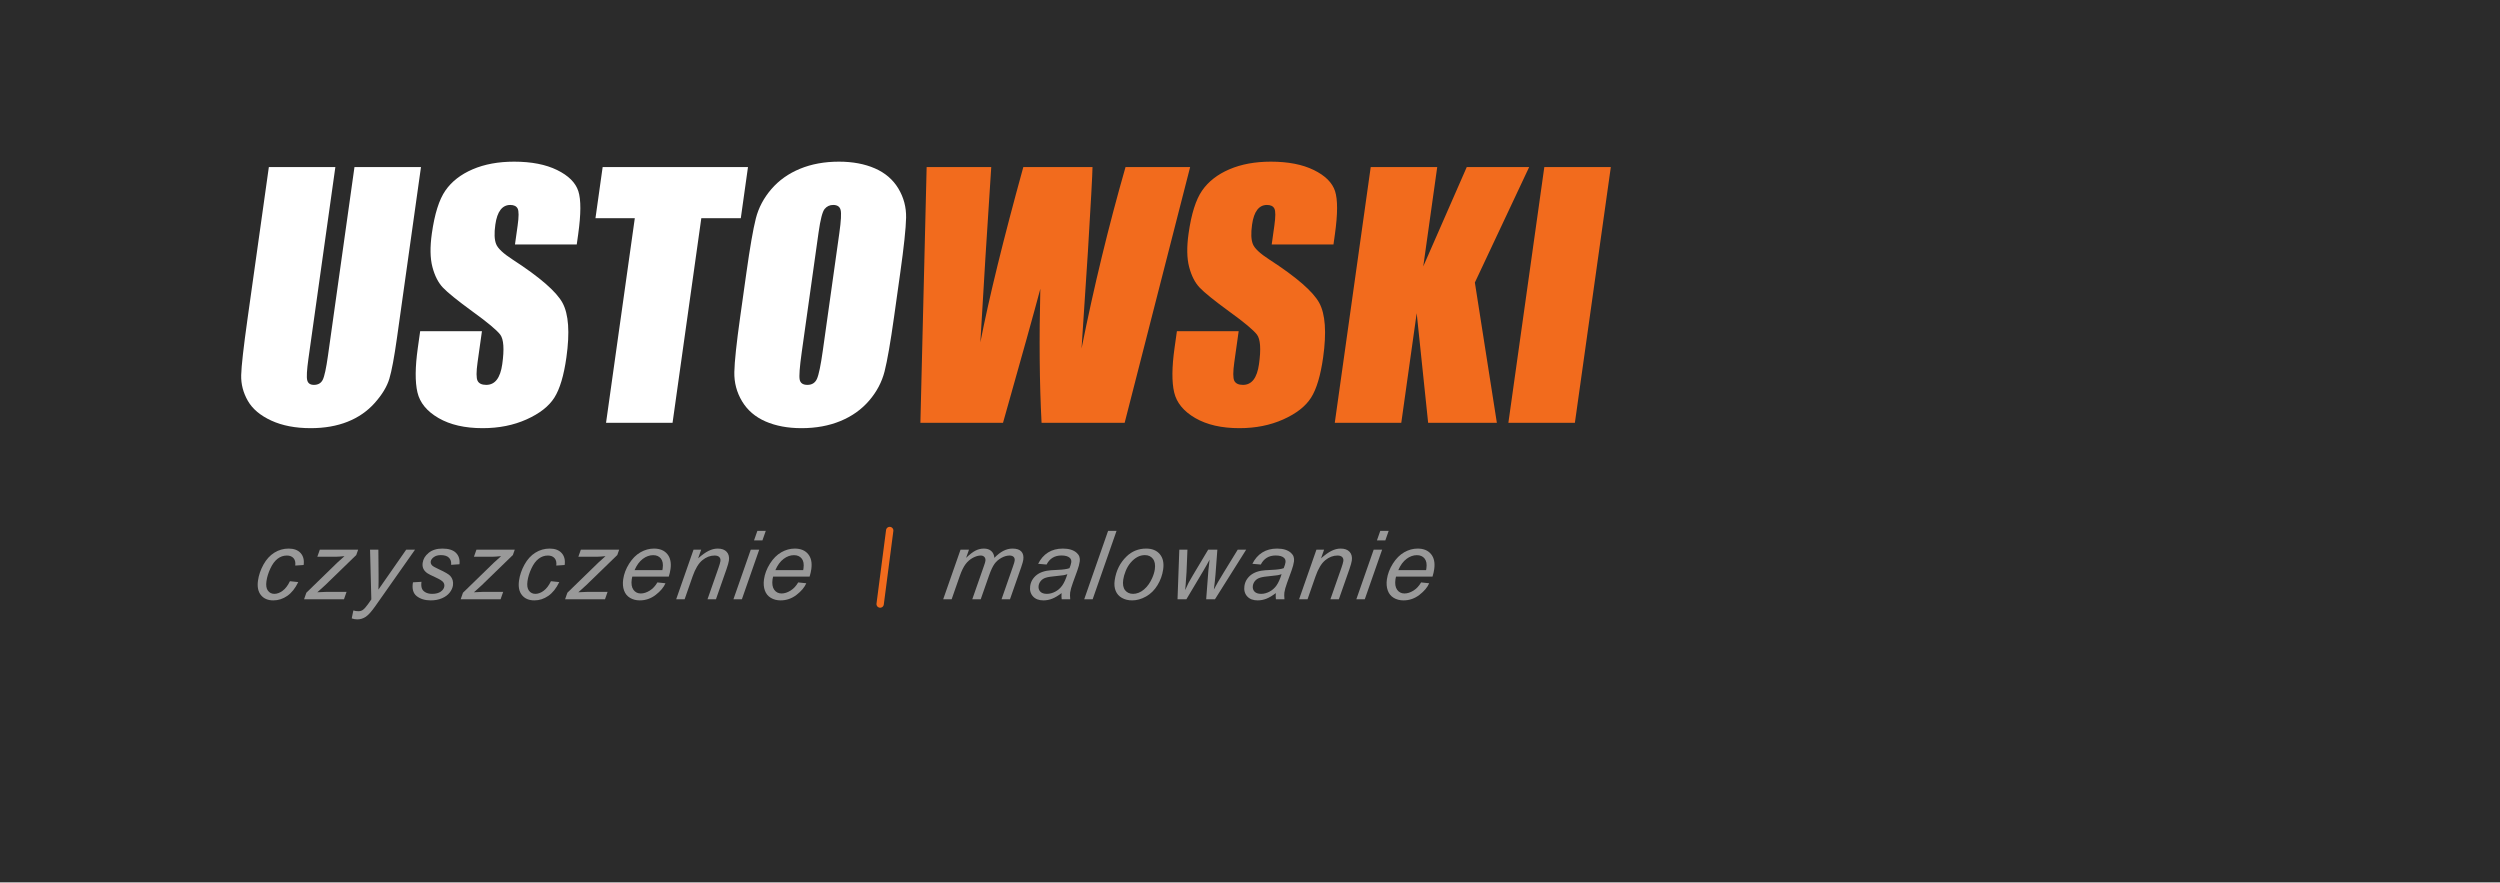
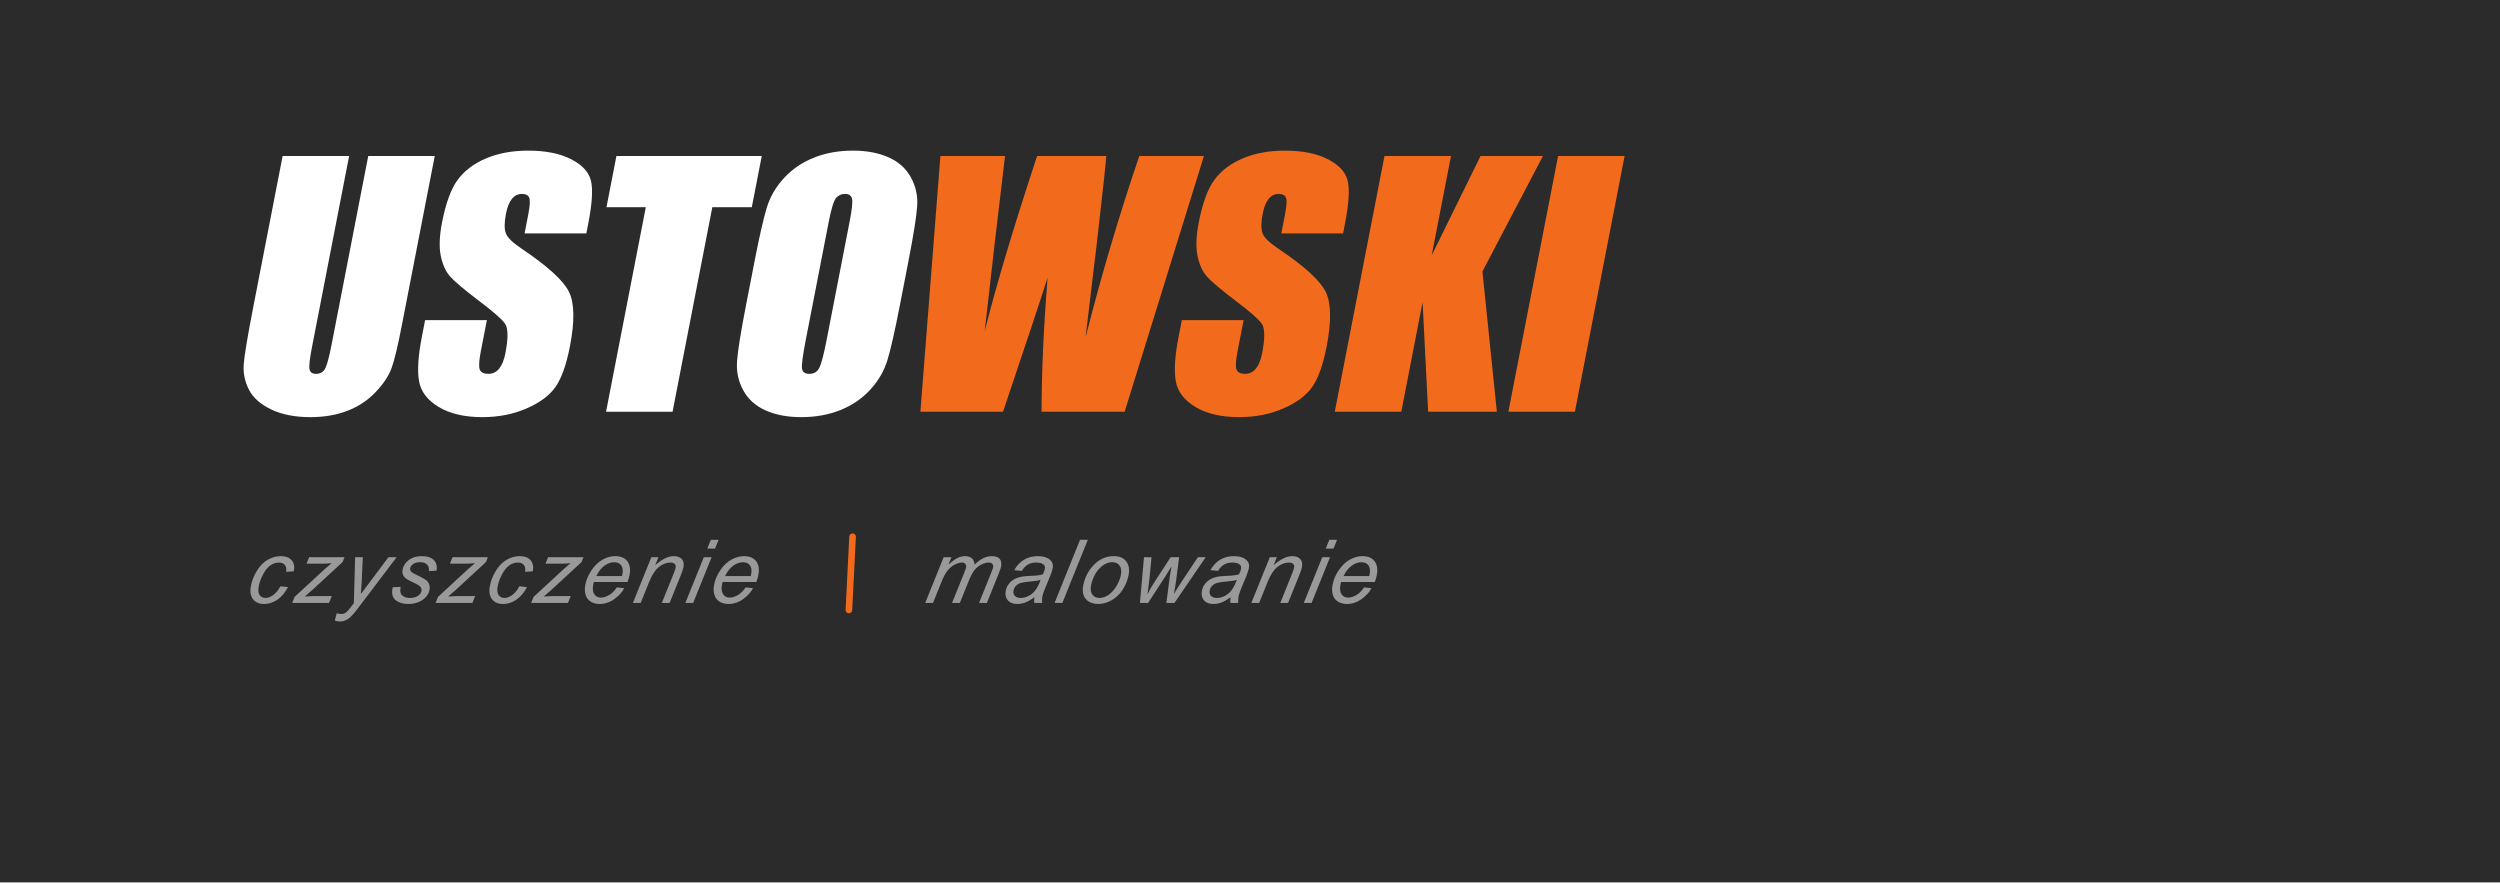
<svg xmlns="http://www.w3.org/2000/svg" viewBox="0 0 680 240">
  <rect width="680" height="240" fill="#2b2b2b" />
-   <path d="M1041 1619V537Q1041 353 1029.0 278.5Q1017 204 958.0 125.5Q899 47 802.5 6.5Q706 -34 575 -34Q430 -34 319.0 14.0Q208 62 153.0 139.0Q98 216 88.0 301.5Q78 387 78 661V1619H499V405Q499 299 510.5 269.5Q522 240 557 240Q597 240 608.5 272.5Q620 305 620 426V1619Z" transform="matrix(0.042969,0,0.006039,-0.042969,60.00,115.00)" fill="#ffffff" />
-   <path d="M976 1129H585V1249Q585 1333 570.0 1356.0Q555 1379 520 1379Q482 1379 462.5 1348.0Q443 1317 443 1254Q443 1173 465 1132Q486 1091 584 1033Q865 866 938 759Q1011 652 1011 414Q1011 241 970.5 159.0Q930 77 814.0 21.5Q698 -34 544 -34Q375 -34 255.5 30.0Q136 94 99.0 193.0Q62 292 62 474V580H453V383Q453 292 469.5 266.0Q486 240 528 240Q570 240 590.5 273.0Q611 306 611 371Q611 514 572 558Q532 602 375 705Q218 809 167.0 856.0Q116 903 82.5 986.0Q49 1069 49 1198Q49 1384 96.5 1470.0Q144 1556 250.0 1604.5Q356 1653 506 1653Q670 1653 785.5 1600.0Q901 1547 938.5 1466.5Q976 1386 976 1193Z" transform="matrix(0.042969,0,0.006039,-0.042969,108.12,115.00)" fill="#ffffff" />
-   <path d="M932 1619V1295H682V0H261V1295H12V1619Z" transform="matrix(0.042969,0,0.006039,-0.042969,153.63,115.00)" fill="#ffffff" />
-   <path d="M1046 671Q1046 427 1034.5 325.5Q1023 224 962.5 140.0Q902 56 799.0 11.0Q696 -34 559 -34Q429 -34 325.5 8.5Q222 51 159.0 136.0Q96 221 84.0 321.0Q72 421 72 671V948Q72 1192 83.5 1293.5Q95 1395 155.5 1479.0Q216 1563 319.0 1608.0Q422 1653 559 1653Q689 1653 792.5 1610.5Q896 1568 959.0 1483.0Q1022 1398 1034.0 1298.0Q1046 1198 1046 948ZM625 1203Q625 1316 612.5 1347.5Q600 1379 561 1379Q528 1379 510.5 1353.5Q493 1328 493 1203V447Q493 306 504.5 273.0Q516 240 558 240Q601 240 613.0 278.0Q625 316 625 459Z" transform="matrix(0.042969,0,0.006039,-0.042969,194.19,115.00)" fill="#ffffff" />
-   <path d="M1668 1619 1481 0H955Q883 373 828 848Q803 645 711 0H188L0 1619H409L452 1054L496 509Q519 932 612 1619H1050Q1059 1548 1096 1085L1142 470Q1177 1057 1259 1619Z" transform="matrix(0.042969,0,0.006039,-0.042969,242.27,115.00)" fill="#f26b1d" />
-   <path d="M976 1129H585V1249Q585 1333 570.0 1356.0Q555 1379 520 1379Q482 1379 462.5 1348.0Q443 1317 443 1254Q443 1173 465 1132Q486 1091 584 1033Q865 866 938 759Q1011 652 1011 414Q1011 241 970.5 159.0Q930 77 814.0 21.5Q698 -34 544 -34Q375 -34 255.5 30.0Q136 94 99.0 193.0Q62 292 62 474V580H453V383Q453 292 469.5 266.0Q486 240 528 240Q570 240 590.5 273.0Q611 306 611 371Q611 514 572 558Q532 602 375 705Q218 809 167.0 856.0Q116 903 82.5 986.0Q49 1069 49 1198Q49 1384 96.5 1470.0Q144 1556 250.0 1604.5Q356 1653 506 1653Q670 1653 785.5 1600.0Q901 1547 938.5 1466.5Q976 1386 976 1193Z" transform="matrix(0.042969,0,0.006039,-0.042969,313.95,115.00)" fill="#f26b1d" />
-   <path d="M1087 1619 846 888 1110 0H675L505 694V0H84V1619H505V990L692 1619Z" transform="matrix(0.042969,0,0.006039,-0.042969,359.45,115.00)" fill="#f26b1d" />
-   <path d="M505 1619V0H84V1619Z" transform="matrix(0.042969,0,0.006039,-0.042969,406.67,115.00)" fill="#f26b1d" />
-   <path d="M801 387 982 368Q914 169 788.5 72.5Q663 -24 503 -24Q330 -24 222.5 88.0Q115 200 115 401Q115 575 184.0 743.0Q253 911 381.5 998.5Q510 1086 675 1086Q846 1086 946.0 989.5Q1046 893 1046 734L868 722Q867 823 809.5 880.0Q752 937 658 937Q549 937 469.0 868.0Q389 799 343.5 658.5Q298 518 298 388Q298 252 358.0 184.0Q418 116 506 116Q594 116 674.5 183.0Q755 250 801 387Z" transform="matrix(0.012695,0,0.001784,-0.012695,68.00,163.00)" fill="#999999" />
-   <path d="M40 0 69 140 640 783Q701 851 776 924Q647 911 591 911H196L228 1062H1049L1025 948L449 301Q400 246 303 150Q454 159 510 159H928L895 0Z" transform="matrix(0.012695,0,0.001784,-0.012695,82.20,163.00)" fill="#999999" />
-   <path d="M0 -410 11 -240Q67 -256 120 -256Q175 -256 209 -231Q253 -198 305 -107L363 -3L186 1062H364L444 525Q468 366 485 207L960 1062H1149L472 -141Q374 -317 298.0 -374.0Q222 -431 123 -431Q60 -431 0 -410Z" transform="matrix(0.012695,0,0.001784,-0.012695,96.40,163.00)" fill="#999999" />
-   <path d="M85 363 266 374Q266 296 290.0 241.0Q314 186 378.5 151.0Q443 116 529 116Q649 116 709.0 164.0Q769 212 769 277Q769 324 733 366Q696 408 552.5 469.5Q409 531 369 556Q302 597 268.0 652.5Q234 708 234 780Q234 906 334.0 996.0Q434 1086 614 1086Q814 1086 918.5 993.5Q1023 901 1027 750L850 738Q846 834 782.0 890.0Q718 946 601 946Q507 946 455.0 903.0Q403 860 403 810Q403 760 448 722Q478 696 603 642Q811 552 865 500Q951 417 951 298Q951 219 902.5 143.0Q854 67 754.5 21.5Q655 -24 520 -24Q336 -24 207 67Q78 158 85 363Z" transform="matrix(0.012695,0,0.001784,-0.012695,110.60,163.00)" fill="#999999" />
-   <path d="M40 0 69 140 640 783Q701 851 776 924Q647 911 591 911H196L228 1062H1049L1025 948L449 301Q400 246 303 150Q454 159 510 159H928L895 0Z" transform="matrix(0.012695,0,0.001784,-0.012695,124.80,163.00)" fill="#999999" />
-   <path d="M801 387 982 368Q914 169 788.5 72.5Q663 -24 503 -24Q330 -24 222.5 88.0Q115 200 115 401Q115 575 184.0 743.0Q253 911 381.5 998.5Q510 1086 675 1086Q846 1086 946.0 989.5Q1046 893 1046 734L868 722Q867 823 809.5 880.0Q752 937 658 937Q549 937 469.0 868.0Q389 799 343.5 658.5Q298 518 298 388Q298 252 358.0 184.0Q418 116 506 116Q594 116 674.5 183.0Q755 250 801 387Z" transform="matrix(0.012695,0,0.001784,-0.012695,139.00,163.00)" fill="#999999" />
-   <path d="M40 0 69 140 640 783Q701 851 776 924Q647 911 591 911H196L228 1062H1049L1025 948L449 301Q400 246 303 150Q454 159 510 159H928L895 0Z" transform="matrix(0.012695,0,0.001784,-0.012695,153.20,163.00)" fill="#999999" />
-   <path d="M848 361 1024 343Q986 212 849.5 94.0Q713 -24 524 -24Q406 -24 307.5 30.5Q209 85 157.5 189.0Q106 293 106 426Q106 600 186.5 763.5Q267 927 395.0 1006.5Q523 1086 672 1086Q862 1086 975.5 968.0Q1089 850 1089 646Q1089 568 1075 486H293Q289 455 289 430Q289 281 357.5 202.5Q426 124 525 124Q618 124 708.0 185.0Q798 246 848 361ZM322 624H918Q919 652 919 664Q919 800 851.0 872.5Q783 945 676 945Q560 945 464.5 865.0Q369 785 322 624Z" transform="matrix(0.012695,0,0.001784,-0.012695,167.40,163.00)" fill="#999999" />
-   <path d="M68 0 290 1062H454L415 877Q522 986 615.0 1036.0Q708 1086 805 1086Q934 1086 1007.5 1016.0Q1081 946 1081 829Q1081 770 1055 643L920 0H739L880 673Q901 771 901 818Q901 871 864.5 904.0Q828 937 759 937Q620 937 511.5 837.0Q403 737 352 494L249 0Z" transform="matrix(0.012695,0,0.001784,-0.012695,183.06,163.00)" fill="#999999" />
-   <path d="M325 1261 368 1466H548L505 1261ZM61 0 283 1062H464L242 0Z" transform="matrix(0.012695,0,0.001784,-0.012695,198.72,163.00)" fill="#999999" />
-   <path d="M848 361 1024 343Q986 212 849.5 94.0Q713 -24 524 -24Q406 -24 307.5 30.5Q209 85 157.5 189.0Q106 293 106 426Q106 600 186.5 763.5Q267 927 395.0 1006.5Q523 1086 672 1086Q862 1086 975.5 968.0Q1089 850 1089 646Q1089 568 1075 486H293Q289 455 289 430Q289 281 357.5 202.5Q426 124 525 124Q618 124 708.0 185.0Q798 246 848 361ZM322 624H918Q919 652 919 664Q919 800 851.0 872.5Q783 945 676 945Q560 945 464.5 865.0Q369 785 322 624Z" transform="matrix(0.012695,0,0.001784,-0.012695,205.70,163.00)" fill="#999999" />
-   <line x1="242.0" y1="144.3" x2="239.4" y2="164.3" stroke="#f26b1d" stroke-width="2" stroke-linecap="round" />
-   <path d="M67 0 289 1062H470L433 887Q534 1000 613.5 1043.0Q693 1086 786 1086Q885 1086 951.5 1033.5Q1018 981 1039 887Q1120 987 1209.5 1036.5Q1299 1086 1398 1086Q1531 1086 1597.5 1023.0Q1664 960 1664 846Q1664 797 1641 684L1498 0H1317L1463 702Q1482 788 1482 825Q1482 877 1449.0 907.0Q1416 937 1356 937Q1275 937 1191.0 888.0Q1107 839 1060.5 759.5Q1014 680 979 515L871 0H690L840 717Q856 790 856 821Q856 873 823.5 905.0Q791 937 739 937Q662 937 577.5 888.0Q493 839 440.0 751.5Q387 664 353 502L248 0Z" transform="matrix(0.012695,0,0.001784,-0.012695,255.70,163.00)" fill="#999999" />
-   <path d="M784 132Q690 51 603.0 13.5Q516 -24 417 -24Q270 -24 180.0 62.5Q90 149 90 284Q90 373 130.5 441.5Q171 510 238.0 551.5Q305 593 402 611Q463 623 633.5 630.0Q804 637 878 666Q899 740 899 789Q899 852 853 888Q790 938 669 938Q555 938 482.5 887.5Q410 837 377 744L194 760Q250 918 371.5 1002.0Q493 1086 678 1086Q875 1086 990 992Q1078 922 1078 810Q1078 725 1053 613L994 349Q966 223 966 144Q966 94 988 0H805Q790 52 784 132ZM851 538Q813 523 769.5 515.0Q726 507 624 498Q466 484 401.0 462.5Q336 441 303.0 394.0Q270 347 270 290Q270 214 322.5 165.0Q375 116 472 116Q562 116 645.0 163.5Q728 211 776.0 296.0Q824 381 851 538Z" transform="matrix(0.012695,0,0.001784,-0.012695,278.56,163.00)" fill="#999999" />
-   <path d="M54 0 360 1466H541L235 0Z" transform="matrix(0.012695,0,0.001784,-0.012695,294.22,163.00)" fill="#999999" />
-   <path d="M100 403Q100 714 283 918Q434 1086 679 1086Q871 1086 988.5 966.0Q1106 846 1106 642Q1106 459 1032.0 301.5Q958 144 821.5 60.0Q685 -24 534 -24Q410 -24 308.5 29.0Q207 82 153.5 179.0Q100 276 100 403ZM281 421Q281 271 353.0 193.5Q425 116 536 116Q594 116 651.0 139.5Q708 163 757.0 211.0Q806 259 840.5 320.5Q875 382 896 453Q927 552 927 643Q927 787 854.5 866.5Q782 946 672 946Q587 946 517.0 905.5Q447 865 390.5 787.0Q334 709 307.5 605.5Q281 502 281 421Z" transform="matrix(0.012695,0,0.001784,-0.012695,301.20,163.00)" fill="#999999" />
-   <path d="M270 0 159 1062H333L381 585L400 317Q402 287 406 196Q436 298 457.0 352.5Q478 407 524 508L777 1062H974L1009 531Q1017 410 1019 208Q1069 342 1182 580L1410 1062H1591L1072 0H884L844 623Q840 681 838 849Q797 742 741 618L460 0Z" transform="matrix(0.012695,0,0.001784,-0.012695,316.86,163.00)" fill="#999999" />
-   <path d="M784 132Q690 51 603.0 13.5Q516 -24 417 -24Q270 -24 180.0 62.5Q90 149 90 284Q90 373 130.5 441.5Q171 510 238.0 551.5Q305 593 402 611Q463 623 633.5 630.0Q804 637 878 666Q899 740 899 789Q899 852 853 888Q790 938 669 938Q555 938 482.5 887.5Q410 837 377 744L194 760Q250 918 371.5 1002.0Q493 1086 678 1086Q875 1086 990 992Q1078 922 1078 810Q1078 725 1053 613L994 349Q966 223 966 144Q966 94 988 0H805Q790 52 784 132ZM851 538Q813 523 769.5 515.0Q726 507 624 498Q466 484 401.0 462.5Q336 441 303.0 394.0Q270 347 270 290Q270 214 322.5 165.0Q375 116 472 116Q562 116 645.0 163.5Q728 211 776.0 296.0Q824 381 851 538Z" transform="matrix(0.012695,0,0.001784,-0.012695,336.83,163.00)" fill="#999999" />
-   <path d="M68 0 290 1062H454L415 877Q522 986 615.0 1036.0Q708 1086 805 1086Q934 1086 1007.5 1016.0Q1081 946 1081 829Q1081 770 1055 643L920 0H739L880 673Q901 771 901 818Q901 871 864.5 904.0Q828 937 759 937Q620 937 511.5 837.0Q403 737 352 494L249 0Z" transform="matrix(0.012695,0,0.001784,-0.012695,352.49,163.00)" fill="#999999" />
-   <path d="M325 1261 368 1466H548L505 1261ZM61 0 283 1062H464L242 0Z" transform="matrix(0.012695,0,0.001784,-0.012695,368.15,163.00)" fill="#999999" />
-   <path d="M848 361 1024 343Q986 212 849.5 94.0Q713 -24 524 -24Q406 -24 307.5 30.5Q209 85 157.5 189.0Q106 293 106 426Q106 600 186.5 763.5Q267 927 395.0 1006.5Q523 1086 672 1086Q862 1086 975.5 968.0Q1089 850 1089 646Q1089 568 1075 486H293Q289 455 289 430Q289 281 357.5 202.5Q426 124 525 124Q618 124 708.0 185.0Q798 246 848 361ZM322 624H918Q919 652 919 664Q919 800 851.0 872.5Q783 945 676 945Q560 945 464.5 865.0Q369 785 322 624Z" transform="matrix(0.012695,0,0.001784,-0.012695,375.13,163.00)" fill="#999999" />
+   <path d="M1041 1619V537Q1041 353 1029.0 278.5Q1017 204 958.0 125.5Q899 47 802.5 6.5Q706 -34 575 -34Q430 -34 319.0 14.0Q208 62 153.0 139.0Q98 216 88.0 301.5Q78 387 78 661V1619H499V405Q499 299 510.5 269.5Q522 240 557 240Q597 240 608.5 272.5Q620 305 620 426V1619Z" transform="matrix(0.042969,0,0.008352,-0.042969,60.00,112.00)" fill="#ffffff" />
+   <path d="M976 1129H585V1249Q585 1333 570.0 1356.0Q555 1379 520 1379Q482 1379 462.5 1348.0Q443 1317 443 1254Q443 1173 465 1132Q486 1091 584 1033Q865 866 938 759Q1011 652 1011 414Q1011 241 970.5 159.0Q930 77 814.0 21.5Q698 -34 544 -34Q375 -34 255.5 30.0Q136 94 99.0 193.0Q62 292 62 474V580H453V383Q453 292 469.5 266.0Q486 240 528 240Q570 240 590.5 273.0Q611 306 611 371Q611 514 572 558Q532 602 375 705Q218 809 167.0 856.0Q116 903 82.5 986.0Q49 1069 49 1198Q49 1384 96.5 1470.0Q144 1556 250.0 1604.5Q356 1653 506 1653Q670 1653 785.5 1600.0Q901 1547 938.5 1466.5Q976 1386 976 1193Z" transform="matrix(0.042969,0,0.008352,-0.042969,108.12,112.00)" fill="#ffffff" />
+   <path d="M932 1619V1295H682V0H261V1295H12V1619Z" transform="matrix(0.042969,0,0.008352,-0.042969,153.63,112.00)" fill="#ffffff" />
+   <path d="M1046 671Q1046 427 1034.5 325.5Q1023 224 962.5 140.0Q902 56 799.0 11.0Q696 -34 559 -34Q429 -34 325.5 8.5Q222 51 159.0 136.0Q96 221 84.0 321.0Q72 421 72 671V948Q72 1192 83.5 1293.5Q95 1395 155.5 1479.0Q216 1563 319.0 1608.0Q422 1653 559 1653Q689 1653 792.5 1610.5Q896 1568 959.0 1483.0Q1022 1398 1034.0 1298.0Q1046 1198 1046 948ZM625 1203Q625 1316 612.5 1347.5Q600 1379 561 1379Q528 1379 510.5 1353.5Q493 1328 493 1203V447Q493 306 504.5 273.0Q516 240 558 240Q601 240 613.0 278.0Q625 316 625 459Z" transform="matrix(0.042969,0,0.008352,-0.042969,194.19,112.00)" fill="#ffffff" />
+   <path d="M1668 1619 1481 0H955Q883 373 828 848Q803 645 711 0H188L0 1619H409L452 1054L496 509Q519 932 612 1619H1050Q1059 1548 1096 1085L1142 470Q1177 1057 1259 1619Z" transform="matrix(0.042969,0,0.008352,-0.042969,242.27,112.00)" fill="#f26b1d" />
+   <path d="M976 1129H585V1249Q585 1333 570.0 1356.0Q555 1379 520 1379Q482 1379 462.5 1348.0Q443 1317 443 1254Q443 1173 465 1132Q486 1091 584 1033Q865 866 938 759Q1011 652 1011 414Q1011 241 970.5 159.0Q930 77 814.0 21.5Q698 -34 544 -34Q375 -34 255.5 30.0Q136 94 99.0 193.0Q62 292 62 474V580H453V383Q453 292 469.5 266.0Q486 240 528 240Q570 240 590.5 273.0Q611 306 611 371Q611 514 572 558Q532 602 375 705Q218 809 167.0 856.0Q116 903 82.5 986.0Q49 1069 49 1198Q49 1384 96.5 1470.0Q144 1556 250.0 1604.5Q356 1653 506 1653Q670 1653 785.5 1600.0Q901 1547 938.5 1466.5Q976 1386 976 1193Z" transform="matrix(0.042969,0,0.008352,-0.042969,313.95,112.00)" fill="#f26b1d" />
+   <path d="M1087 1619 846 888 1110 0H675L505 694V0H84V1619H505V990L692 1619Z" transform="matrix(0.042969,0,0.008352,-0.042969,359.45,112.00)" fill="#f26b1d" />
+   <path d="M505 1619V0H84V1619Z" transform="matrix(0.042969,0,0.008352,-0.042969,406.67,112.00)" fill="#f26b1d" />
+   <path d="M801 387 982 368Q914 169 788.5 72.5Q663 -24 503 -24Q330 -24 222.5 88.0Q115 200 115 401Q115 575 184.0 743.0Q253 911 381.5 998.5Q510 1086 675 1086Q846 1086 946.0 989.5Q1046 893 1046 734L868 722Q867 823 809.5 880.0Q752 937 658 937Q549 937 469.0 868.0Q389 799 343.5 658.5Q298 518 298 388Q298 252 358.0 184.0Q418 116 506 116Q594 116 674.5 183.0Q755 250 801 387Z" transform="matrix(0.011719,0,0.002278,-0.011719,66.00,164.00)" fill="#999999" />
+   <path d="M40 0 69 140 640 783Q701 851 776 924Q647 911 591 911H196L228 1062H1049L1025 948L449 301Q400 246 303 150Q454 159 510 159H928L895 0Z" transform="matrix(0.011719,0,0.002278,-0.011719,79.00,164.00)" fill="#999999" />
+   <path d="M0 -410 11 -240Q67 -256 120 -256Q175 -256 209 -231Q253 -198 305 -107L363 -3L186 1062H364L444 525Q468 366 485 207L960 1062H1149L472 -141Q374 -317 298.0 -374.0Q222 -431 123 -431Q60 -431 0 -410Z" transform="matrix(0.011719,0,0.002278,-0.011719,92.00,164.00)" fill="#999999" />
+   <path d="M85 363 266 374Q266 296 290.0 241.0Q314 186 378.5 151.0Q443 116 529 116Q649 116 709.0 164.0Q769 212 769 277Q769 324 733 366Q696 408 552.5 469.5Q409 531 369 556Q302 597 268.0 652.5Q234 708 234 780Q234 906 334.0 996.0Q434 1086 614 1086Q814 1086 918.5 993.5Q1023 901 1027 750L850 738Q846 834 782.0 890.0Q718 946 601 946Q507 946 455.0 903.0Q403 860 403 810Q403 760 448 722Q478 696 603 642Q811 552 865 500Q951 417 951 298Q951 219 902.5 143.0Q854 67 754.5 21.5Q655 -24 520 -24Q336 -24 207 67Q78 158 85 363Z" transform="matrix(0.011719,0,0.002278,-0.011719,105.00,164.00)" fill="#999999" />
+   <path d="M40 0 69 140 640 783Q701 851 776 924Q647 911 591 911H196L228 1062H1049L1025 948L449 301Q400 246 303 150Q454 159 510 159H928L895 0Z" transform="matrix(0.011719,0,0.002278,-0.011719,118.00,164.00)" fill="#999999" />
+   <path d="M801 387 982 368Q914 169 788.5 72.5Q663 -24 503 -24Q330 -24 222.5 88.0Q115 200 115 401Q115 575 184.0 743.0Q253 911 381.5 998.5Q510 1086 675 1086Q846 1086 946.0 989.5Q1046 893 1046 734L868 722Q867 823 809.5 880.0Q752 937 658 937Q549 937 469.0 868.0Q389 799 343.5 658.5Q298 518 298 388Q298 252 358.0 184.0Q418 116 506 116Q594 116 674.5 183.0Q755 250 801 387Z" transform="matrix(0.011719,0,0.002278,-0.011719,131.00,164.00)" fill="#999999" />
+   <path d="M40 0 69 140 640 783Q701 851 776 924Q647 911 591 911H196L228 1062H1049L1025 948L449 301Q400 246 303 150Q454 159 510 159H928L895 0Z" transform="matrix(0.011719,0,0.002278,-0.011719,144.00,164.00)" fill="#999999" />
+   <path d="M848 361 1024 343Q986 212 849.5 94.0Q713 -24 524 -24Q406 -24 307.5 30.5Q209 85 157.5 189.0Q106 293 106 426Q106 600 186.5 763.5Q267 927 395.0 1006.5Q523 1086 672 1086Q862 1086 975.5 968.0Q1089 850 1089 646Q1089 568 1075 486H293Q289 455 289 430Q289 281 357.5 202.5Q426 124 525 124Q618 124 708.0 185.0Q798 246 848 361ZM322 624H918Q919 652 919 664Q919 800 851.0 872.5Q783 945 676 945Q560 945 464.5 865.0Q369 785 322 624Z" transform="matrix(0.011719,0,0.002278,-0.011719,157.00,164.00)" fill="#999999" />
+   <path d="M68 0 290 1062H454L415 877Q522 986 615.0 1036.0Q708 1086 805 1086Q934 1086 1007.5 1016.0Q1081 946 1081 829Q1081 770 1055 643L920 0H739L880 673Q901 771 901 818Q901 871 864.5 904.0Q828 937 759 937Q620 937 511.5 837.0Q403 737 352 494L249 0Z" transform="matrix(0.011719,0,0.002278,-0.011719,171.35,164.00)" fill="#999999" />
+   <path d="M325 1261 368 1466H548L505 1261ZM61 0 283 1062H464L242 0Z" transform="matrix(0.011719,0,0.002278,-0.011719,185.70,164.00)" fill="#999999" />
+   <path d="M848 361 1024 343Q986 212 849.5 94.0Q713 -24 524 -24Q406 -24 307.5 30.5Q209 85 157.5 189.0Q106 293 106 426Q106 600 186.5 763.5Q267 927 395.0 1006.5Q523 1086 672 1086Q862 1086 975.5 968.0Q1089 850 1089 646Q1089 568 1075 486H293Q289 455 289 430Q289 281 357.5 202.5Q426 124 525 124Q618 124 708.0 185.0Q798 246 848 361ZM322 624H918Q919 652 919 664Q919 800 851.0 872.5Q783 945 676 945Q560 945 464.5 865.0Q369 785 322 624Z" transform="matrix(0.011719,0,0.002278,-0.011719,192.03,164.00)" fill="#999999" />
+   <line x1="231.9" y1="146.0" x2="230.9" y2="165.9" stroke="#f26b1d" stroke-width="1.8" stroke-linecap="round" />
+   <path d="M67 0 289 1062H470L433 887Q534 1000 613.5 1043.0Q693 1086 786 1086Q885 1086 951.5 1033.5Q1018 981 1039 887Q1120 987 1209.5 1036.5Q1299 1086 1398 1086Q1531 1086 1597.5 1023.0Q1664 960 1664 846Q1664 797 1641 684L1498 0H1317L1463 702Q1482 788 1482 825Q1482 877 1449.0 907.0Q1416 937 1356 937Q1275 937 1191.0 888.0Q1107 839 1060.5 759.5Q1014 680 979 515L871 0H690L840 717Q856 790 856 821Q856 873 823.5 905.0Q791 937 739 937Q662 937 577.5 888.0Q493 839 440.0 751.5Q387 664 353 502L248 0Z" transform="matrix(0.011719,0,0.002278,-0.011719,250.87,164.00)" fill="#999999" />
+   <path d="M784 132Q690 51 603.0 13.5Q516 -24 417 -24Q270 -24 180.0 62.5Q90 149 90 284Q90 373 130.5 441.5Q171 510 238.0 551.5Q305 593 402 611Q463 623 633.5 630.0Q804 637 878 666Q899 740 899 789Q899 852 853 888Q790 938 669 938Q555 938 482.5 887.5Q410 837 377 744L194 760Q250 918 371.5 1002.0Q493 1086 678 1086Q875 1086 990 992Q1078 922 1078 810Q1078 725 1053 613L994 349Q966 223 966 144Q966 94 988 0H805Q790 52 784 132ZM851 538Q813 523 769.5 515.0Q726 507 624 498Q466 484 401.0 462.5Q336 441 303.0 394.0Q270 347 270 290Q270 214 322.5 165.0Q375 116 472 116Q562 116 645.0 163.5Q728 211 776.0 296.0Q824 381 851 538Z" transform="matrix(0.011719,0,0.002278,-0.011719,271.86,164.00)" fill="#999999" />
+   <path d="M54 0 360 1466H541L235 0Z" transform="matrix(0.011719,0,0.002278,-0.011719,286.21,164.00)" fill="#999999" />
+   <path d="M100 403Q100 714 283 918Q434 1086 679 1086Q871 1086 988.5 966.0Q1106 846 1106 642Q1106 459 1032.0 301.5Q958 144 821.5 60.0Q685 -24 534 -24Q410 -24 308.5 29.0Q207 82 153.5 179.0Q100 276 100 403ZM281 421Q281 271 353.0 193.5Q425 116 536 116Q594 116 651.0 139.5Q708 163 757.0 211.0Q806 259 840.5 320.5Q875 382 896 453Q927 552 927 643Q927 787 854.5 866.5Q782 946 672 946Q587 946 517.0 905.5Q447 865 390.5 787.0Q334 709 307.5 605.5Q281 502 281 421Z" transform="matrix(0.011719,0,0.002278,-0.011719,292.54,164.00)" fill="#999999" />
+   <path d="M270 0 159 1062H333L381 585L400 317Q402 287 406 196Q436 298 457.0 352.5Q478 407 524 508L777 1062H974L1009 531Q1017 410 1019 208Q1069 342 1182 580L1410 1062H1591L1072 0H884L844 623Q840 681 838 849Q797 742 741 618L460 0Z" transform="matrix(0.011719,0,0.002278,-0.011719,306.89,164.00)" fill="#999999" />
+   <path d="M784 132Q690 51 603.0 13.5Q516 -24 417 -24Q270 -24 180.0 62.5Q90 149 90 284Q90 373 130.5 441.5Q171 510 238.0 551.5Q305 593 402 611Q463 623 633.5 630.0Q804 637 878 666Q899 740 899 789Q899 852 853 888Q790 938 669 938Q555 938 482.5 887.5Q410 837 377 744L194 760Q250 918 371.5 1002.0Q493 1086 678 1086Q875 1086 990 992Q1078 922 1078 810Q1078 725 1053 613L994 349Q966 223 966 144Q966 94 988 0H805Q790 52 784 132ZM851 538Q813 523 769.5 515.0Q726 507 624 498Q466 484 401.0 462.5Q336 441 303.0 394.0Q270 347 270 290Q270 214 322.5 165.0Q375 116 472 116Q562 116 645.0 163.5Q728 211 776.0 296.0Q824 381 851 538Z" transform="matrix(0.011719,0,0.002278,-0.011719,325.22,164.00)" fill="#999999" />
+   <path d="M68 0 290 1062H454L415 877Q522 986 615.0 1036.0Q708 1086 805 1086Q934 1086 1007.5 1016.0Q1081 946 1081 829Q1081 770 1055 643L920 0H739L880 673Q901 771 901 818Q901 871 864.5 904.0Q828 937 759 937Q620 937 511.5 837.0Q403 737 352 494L249 0Z" transform="matrix(0.011719,0,0.002278,-0.011719,339.57,164.00)" fill="#999999" />
+   <path d="M325 1261 368 1466H548L505 1261ZM61 0 283 1062H464L242 0Z" transform="matrix(0.011719,0,0.002278,-0.011719,353.92,164.00)" fill="#999999" />
+   <path d="M848 361 1024 343Q986 212 849.5 94.0Q713 -24 524 -24Q406 -24 307.5 30.5Q209 85 157.5 189.0Q106 293 106 426Q106 600 186.5 763.5Q267 927 395.0 1006.5Q523 1086 672 1086Q862 1086 975.5 968.0Q1089 850 1089 646Q1089 568 1075 486H293Q289 455 289 430Q289 281 357.5 202.5Q426 124 525 124Q618 124 708.0 185.0Q798 246 848 361ZM322 624H918Q919 652 919 664Q919 800 851.0 872.5Q783 945 676 945Q560 945 464.5 865.0Q369 785 322 624Z" transform="matrix(0.011719,0,0.002278,-0.011719,360.25,164.00)" fill="#999999" />
</svg>
